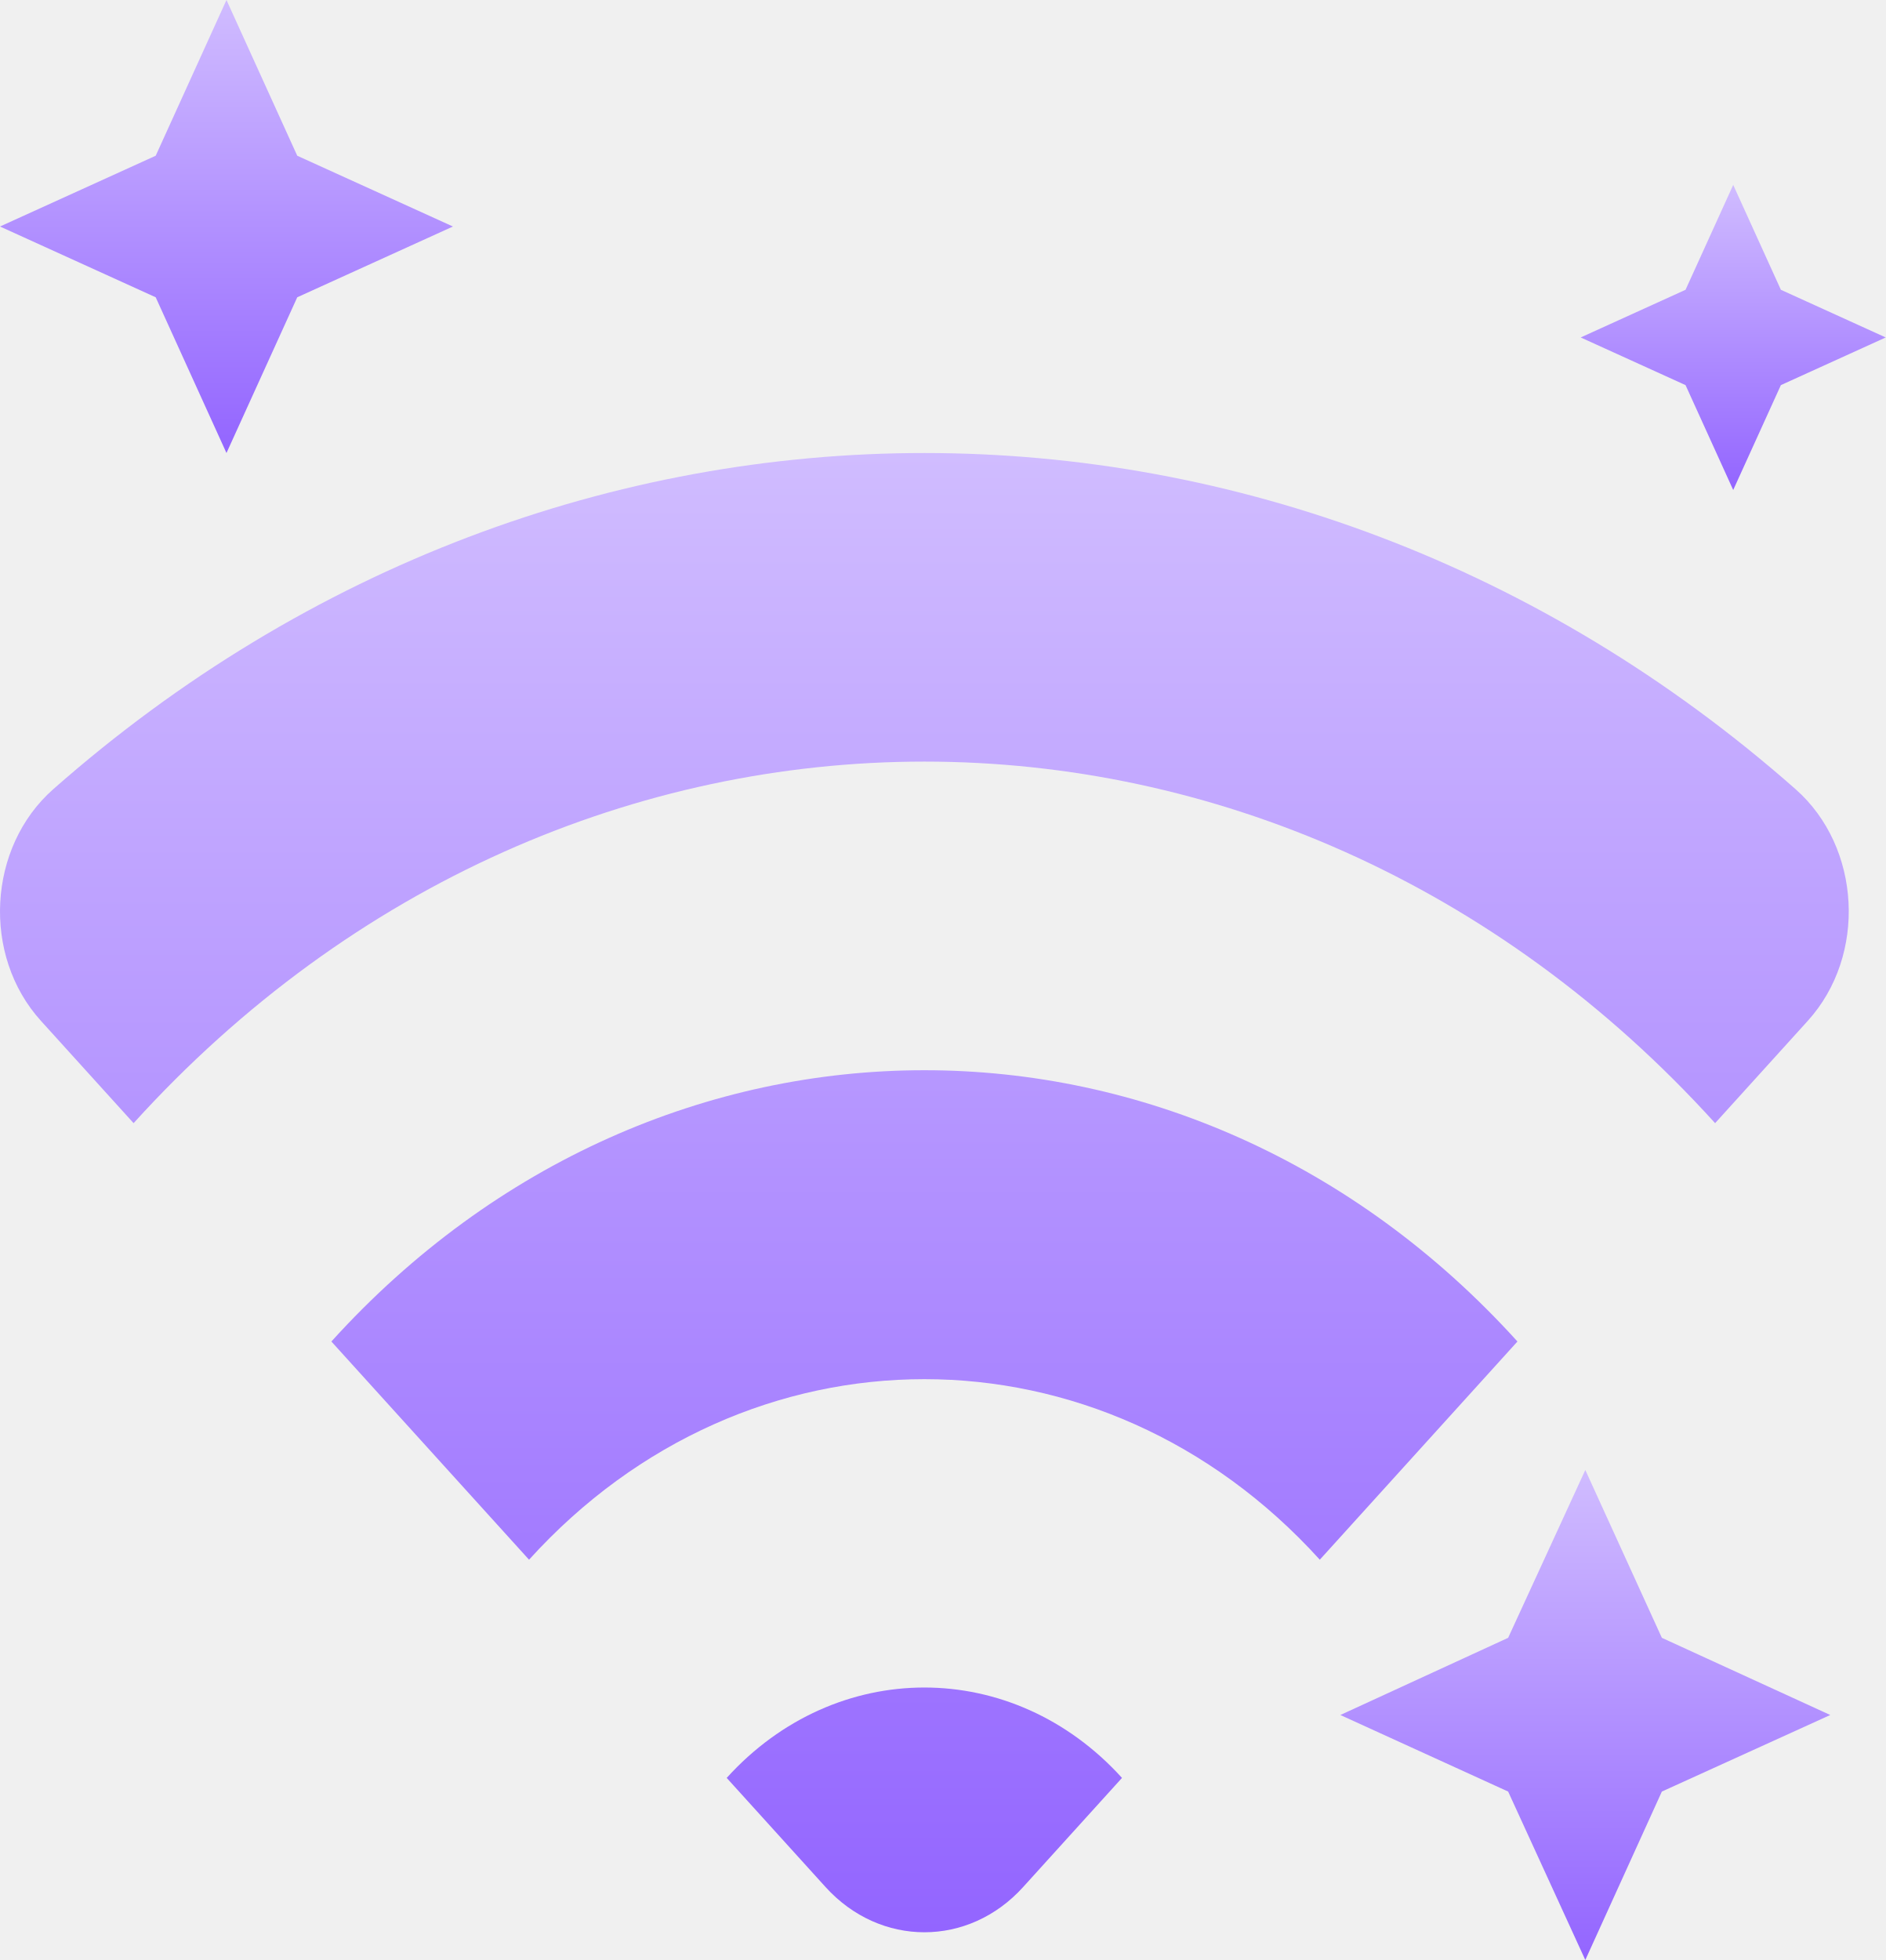
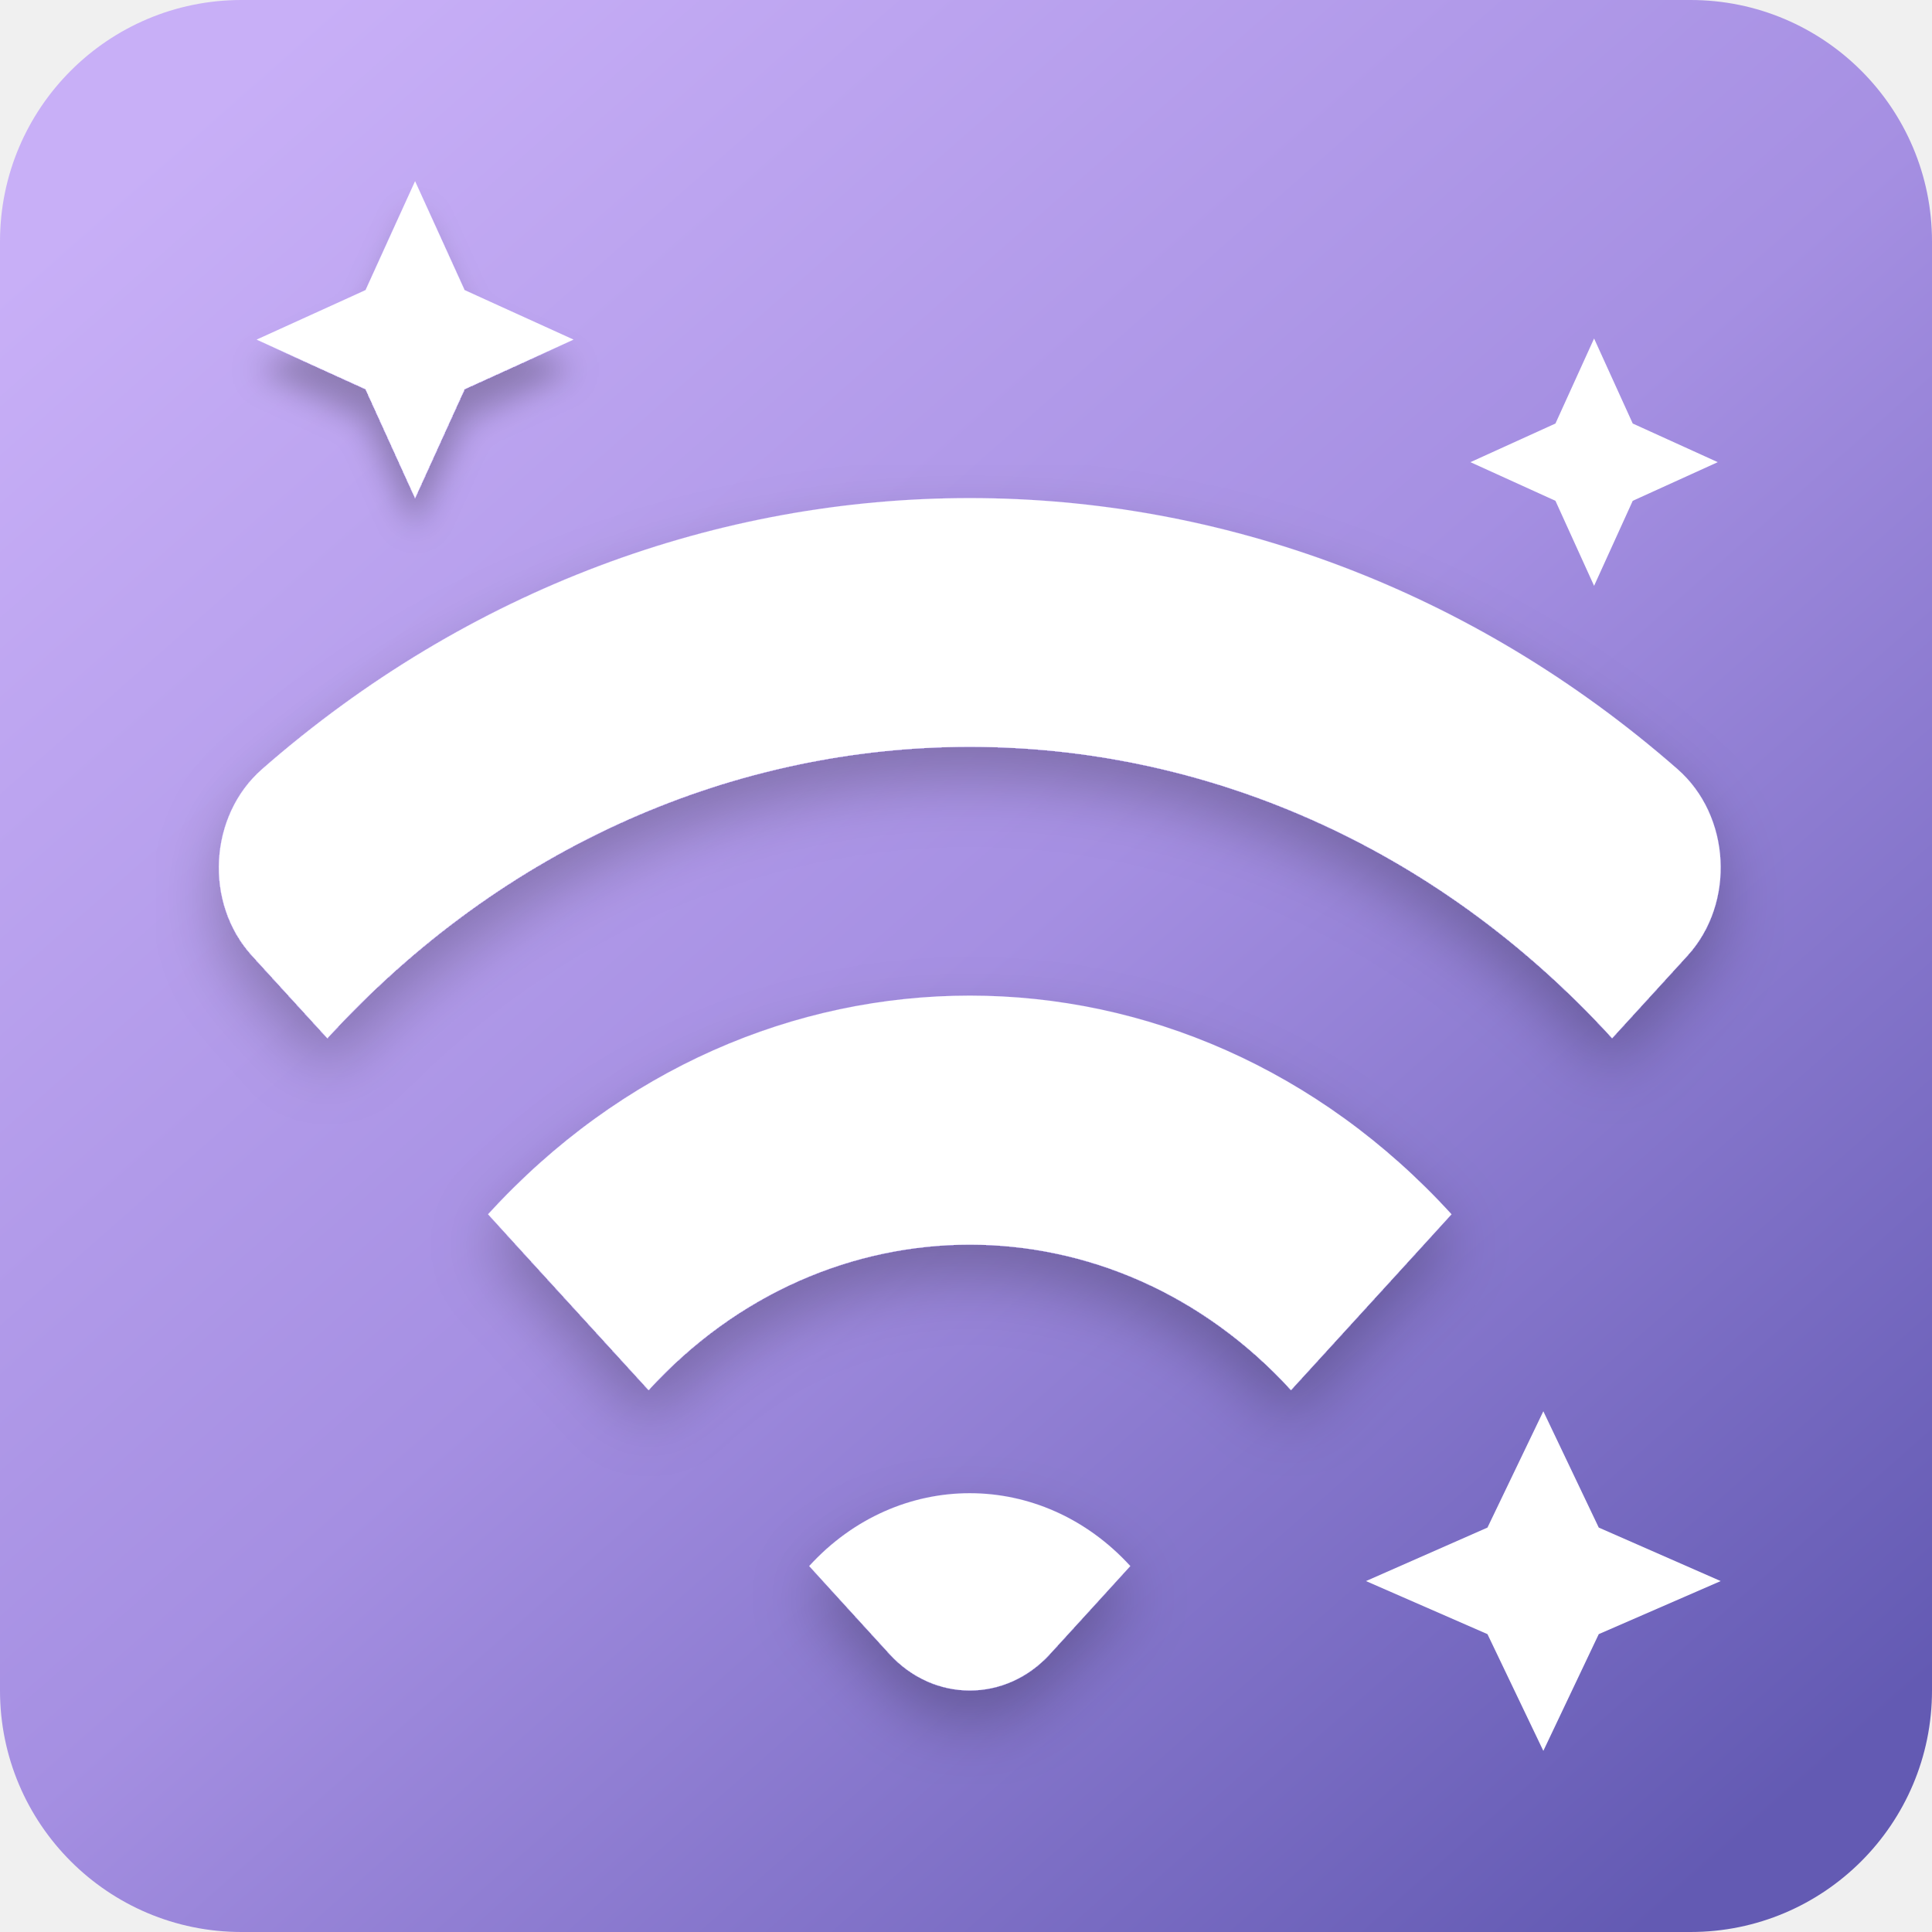
- <svg xmlns="http://www.w3.org/2000/svg" width="204" height="212" viewBox="0 0 204 212" fill="none">
-   <path fill-rule="evenodd" clip-rule="evenodd" d="M78.614 192.304L89.305 204.105C95.218 210.632 104.79 210.632 110.688 204.105L121.379 192.304C109.569 179.269 90.424 179.269 78.614 192.304ZM35.849 145.101L57.232 168.703C80.807 142.665 119.186 142.665 142.777 168.703L164.159 145.101C128.728 105.977 71.28 105.977 35.849 145.101ZM195.567 110.417L185.542 121.484C138.301 69.341 61.708 69.341 14.452 121.484L4.426 110.417C-1.986 103.34 -1.336 91.625 5.756 85.366C60.74 36.878 139.268 36.878 194.252 85.366C201.344 91.625 201.979 103.34 195.567 110.417Z" fill="url(#paint0_linear_992_181)" />
-   <path d="M171.5 159L163.152 177.152L145 185.5L163.152 193.781L171.5 212L179.781 193.781L198 185.5L179.781 177.152" fill="url(#paint1_linear_992_181)" />
-   <path d="M24.5 0L16.844 16.844L0 24.5L16.844 32.156L24.5 49L32.156 32.156L49 24.5L32.156 16.844" fill="url(#paint2_linear_992_181)" />
-   <path d="M187.5 20L182.344 31.344L171 36.5L182.344 41.656L187.5 53L192.656 41.656L204 36.5L192.656 31.344" fill="url(#paint3_linear_992_181)" />
+ <svg xmlns="http://www.w3.org/2000/svg" width="256" height="256" viewBox="0 0 256 256" fill="none">
+   <rect width="256" height="256" rx="32" fill="url(#paint0_linear_1973_163)" />
+   <path d="M211.225 44.854L206.105 56.119L194.84 61.239L206.105 66.36L211.225 77.625L216.346 66.36L227.611 61.239L216.346 56.119" fill="white" />
+   <path d="M204.5 187L197.097 202.412L181 209.5L197.097 216.531L204.5 232L211.844 216.531L228 209.5L211.844 202.412" fill="white" />
+   <g filter="url(#filter0_d_1973_163)">
+     <path d="M55 24L48.438 38.438L34 45L48.438 51.562L55 66L61.562 51.562L76 45L61.562 38.438" fill="white" />
+   </g>
+   <g filter="url(#filter1_d_1973_163)">
+     <path fill-rule="evenodd" clip-rule="evenodd" d="M107.221 207.513L117.859 219.167C123.742 225.611 133.266 225.611 139.134 219.167L149.772 207.513C138.021 194.64 118.972 194.64 107.221 207.513ZM64.67 160.9L85.945 184.206C109.403 158.494 147.59 158.494 171.063 184.206L192.338 160.9C157.085 122.265 99.924 122.265 64.67 160.9ZM223.59 126.649L213.614 137.577C166.609 86.086 90.399 86.086 43.379 137.577L33.404 126.649C27.024 119.661 27.671 108.092 34.728 101.911C89.436 54.029 167.572 54.029 222.281 101.911C229.337 108.092 229.969 119.661 223.59 126.649Z" fill="white" />
+   </g>
  <defs>
-     <linearGradient id="paint0_linear_992_181" x1="100" y1="49" x2="100" y2="209" gradientUnits="userSpaceOnUse">
-       <stop stop-color="#D0BCFF" />
-       <stop offset="1" stop-color="#9365FF" />
-     </linearGradient>
-     <linearGradient id="paint1_linear_992_181" x1="171.5" y1="159" x2="171.5" y2="212" gradientUnits="userSpaceOnUse">
-       <stop stop-color="#D0BCFF" />
-       <stop offset="1" stop-color="#9365FF" />
-     </linearGradient>
-     <linearGradient id="paint2_linear_992_181" x1="24.5" y1="0" x2="24.5" y2="49" gradientUnits="userSpaceOnUse">
-       <stop stop-color="#D0BCFF" />
-       <stop offset="1" stop-color="#9365FF" />
-     </linearGradient>
-     <linearGradient id="paint3_linear_992_181" x1="187.5" y1="20" x2="187.5" y2="53" gradientUnits="userSpaceOnUse">
-       <stop stop-color="#D0BCFF" />
-       <stop offset="1" stop-color="#9365FF" />
+     <filter id="filter0_d_1973_163" x="30" y="24" width="50" height="50" filterUnits="userSpaceOnUse" color-interpolation-filters="sRGB">
+       <feFlood flood-opacity="0" result="BackgroundImageFix" />
+       <feColorMatrix in="SourceAlpha" type="matrix" values="0 0 0 0 0 0 0 0 0 0 0 0 0 0 0 0 0 0 127 0" result="hardAlpha" />
+       <feOffset dy="4" />
+       <feGaussianBlur stdDeviation="2" />
+       <feComposite in2="hardAlpha" operator="out" />
+       <feColorMatrix type="matrix" values="0 0 0 0 0 0 0 0 0 0 0 0 0 0 0 0 0 0 0.25 0" />
+       <feBlend mode="normal" in2="BackgroundImageFix" result="effect1_dropShadow_1973_163" />
+       <feBlend mode="normal" in="SourceGraphic" in2="effect1_dropShadow_1973_163" result="shape" />
+     </filter>
+     <filter id="filter1_d_1973_163" x="20.7" y="61.7" width="215.6" height="174.6" filterUnits="userSpaceOnUse" color-interpolation-filters="sRGB">
+       <feFlood flood-opacity="0" result="BackgroundImageFix" />
+       <feColorMatrix in="SourceAlpha" type="matrix" values="0 0 0 0 0 0 0 0 0 0 0 0 0 0 0 0 0 0 127 0" result="hardAlpha" />
+       <feOffset dy="4" />
+       <feGaussianBlur stdDeviation="4.15" />
+       <feComposite in2="hardAlpha" operator="out" />
+       <feColorMatrix type="matrix" values="0 0 0 0 0 0 0 0 0 0 0 0 0 0 0 0 0 0 0.25 0" />
+       <feBlend mode="normal" in2="BackgroundImageFix" result="effect1_dropShadow_1973_163" />
+       <feBlend mode="normal" in="SourceGraphic" in2="effect1_dropShadow_1973_163" result="shape" />
+     </filter>
+     <linearGradient id="paint0_linear_1973_163" x1="35" y1="7" x2="238.5" y2="237.5" gradientUnits="userSpaceOnUse">
+       <stop stop-color="#C8AFF7" />
+       <stop offset="0.5" stop-color="#A58FE2" />
+       <stop offset="1" stop-color="#635AB3" />
    </linearGradient>
  </defs>
</svg>
